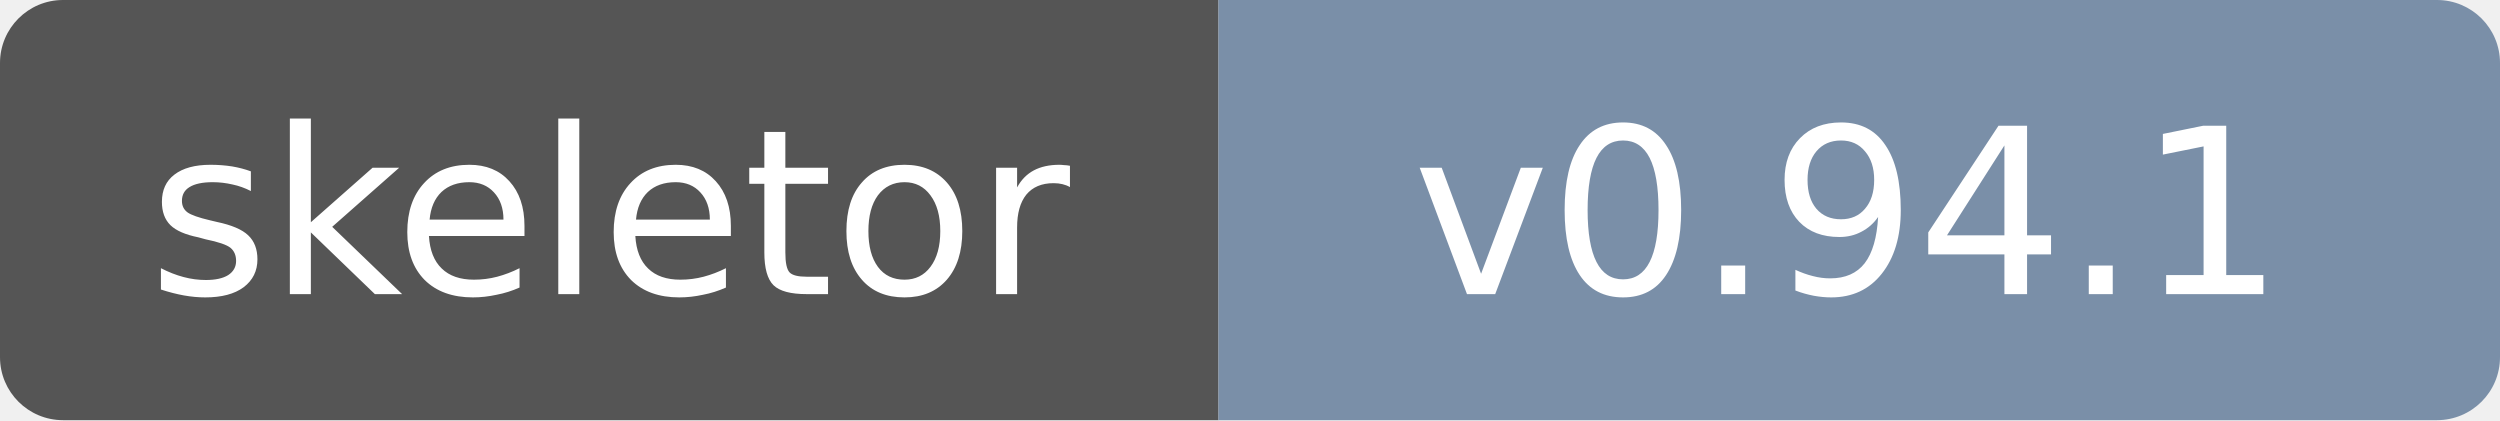
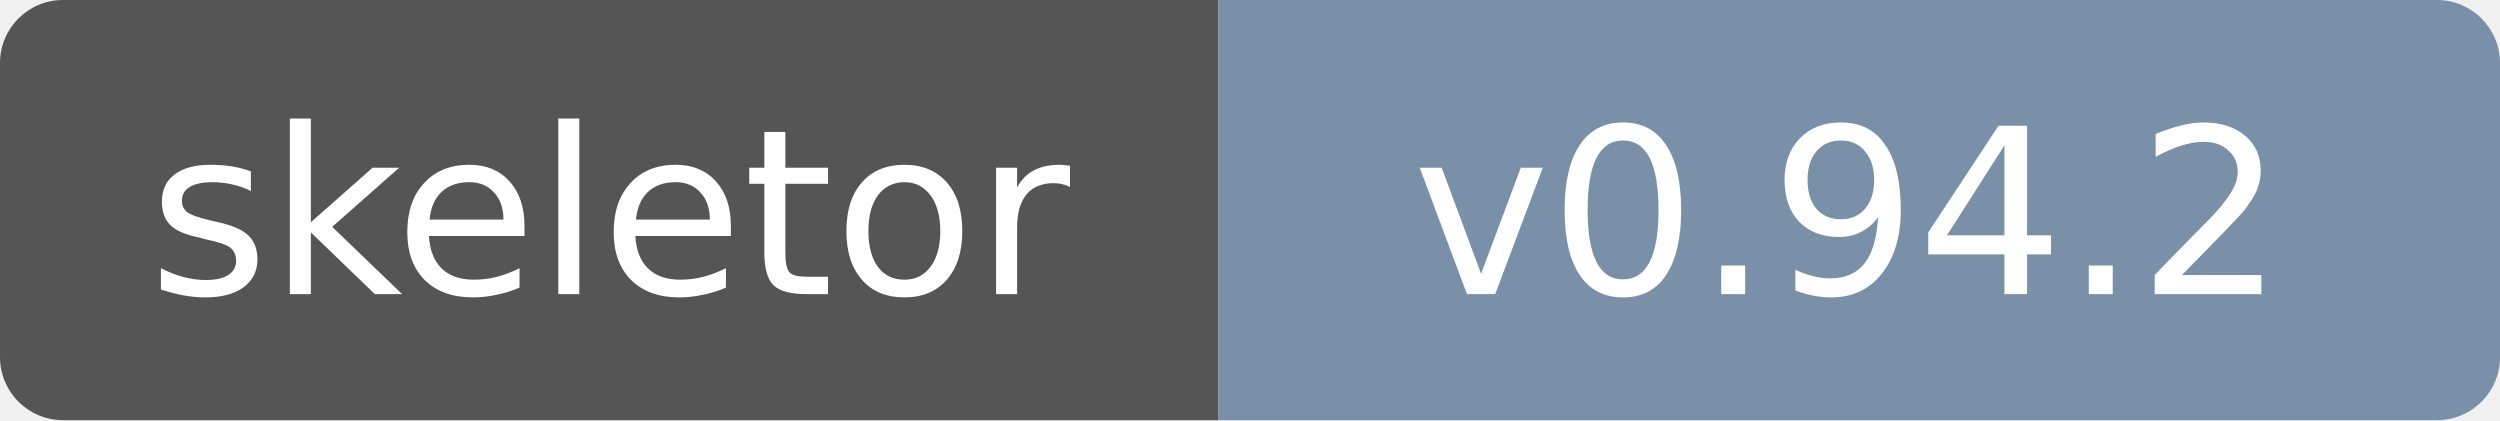
- <svg xmlns="http://www.w3.org/2000/svg" width="119" height="20" role="img" aria-label="skeletor: v0.94.1">
+ <svg xmlns="http://www.w3.org/2000/svg" width="119" height="20" role="img" aria-label="skeletor: v0.94.2">
  <clipPath id="r">
    <rect width="119" height="20" rx="3" />
  </clipPath>
  <g clip-path="url(#r)">
    <rect width="58" height="20" fill="#555" />
    <rect x="58" width="61" height="20" fill="#7a8fa8" />
  </g>
  <g fill="#fff" text-anchor="middle" font-family="Verdana,DejaVu Sans,sans-serif" font-size="11">
    <text x="29" y="14">skeletor</text>
-     <text x="88" y="14">v0.94.1</text>
+     <text x="88" y="14">v0.94.2</text>
  </g>
</svg>
